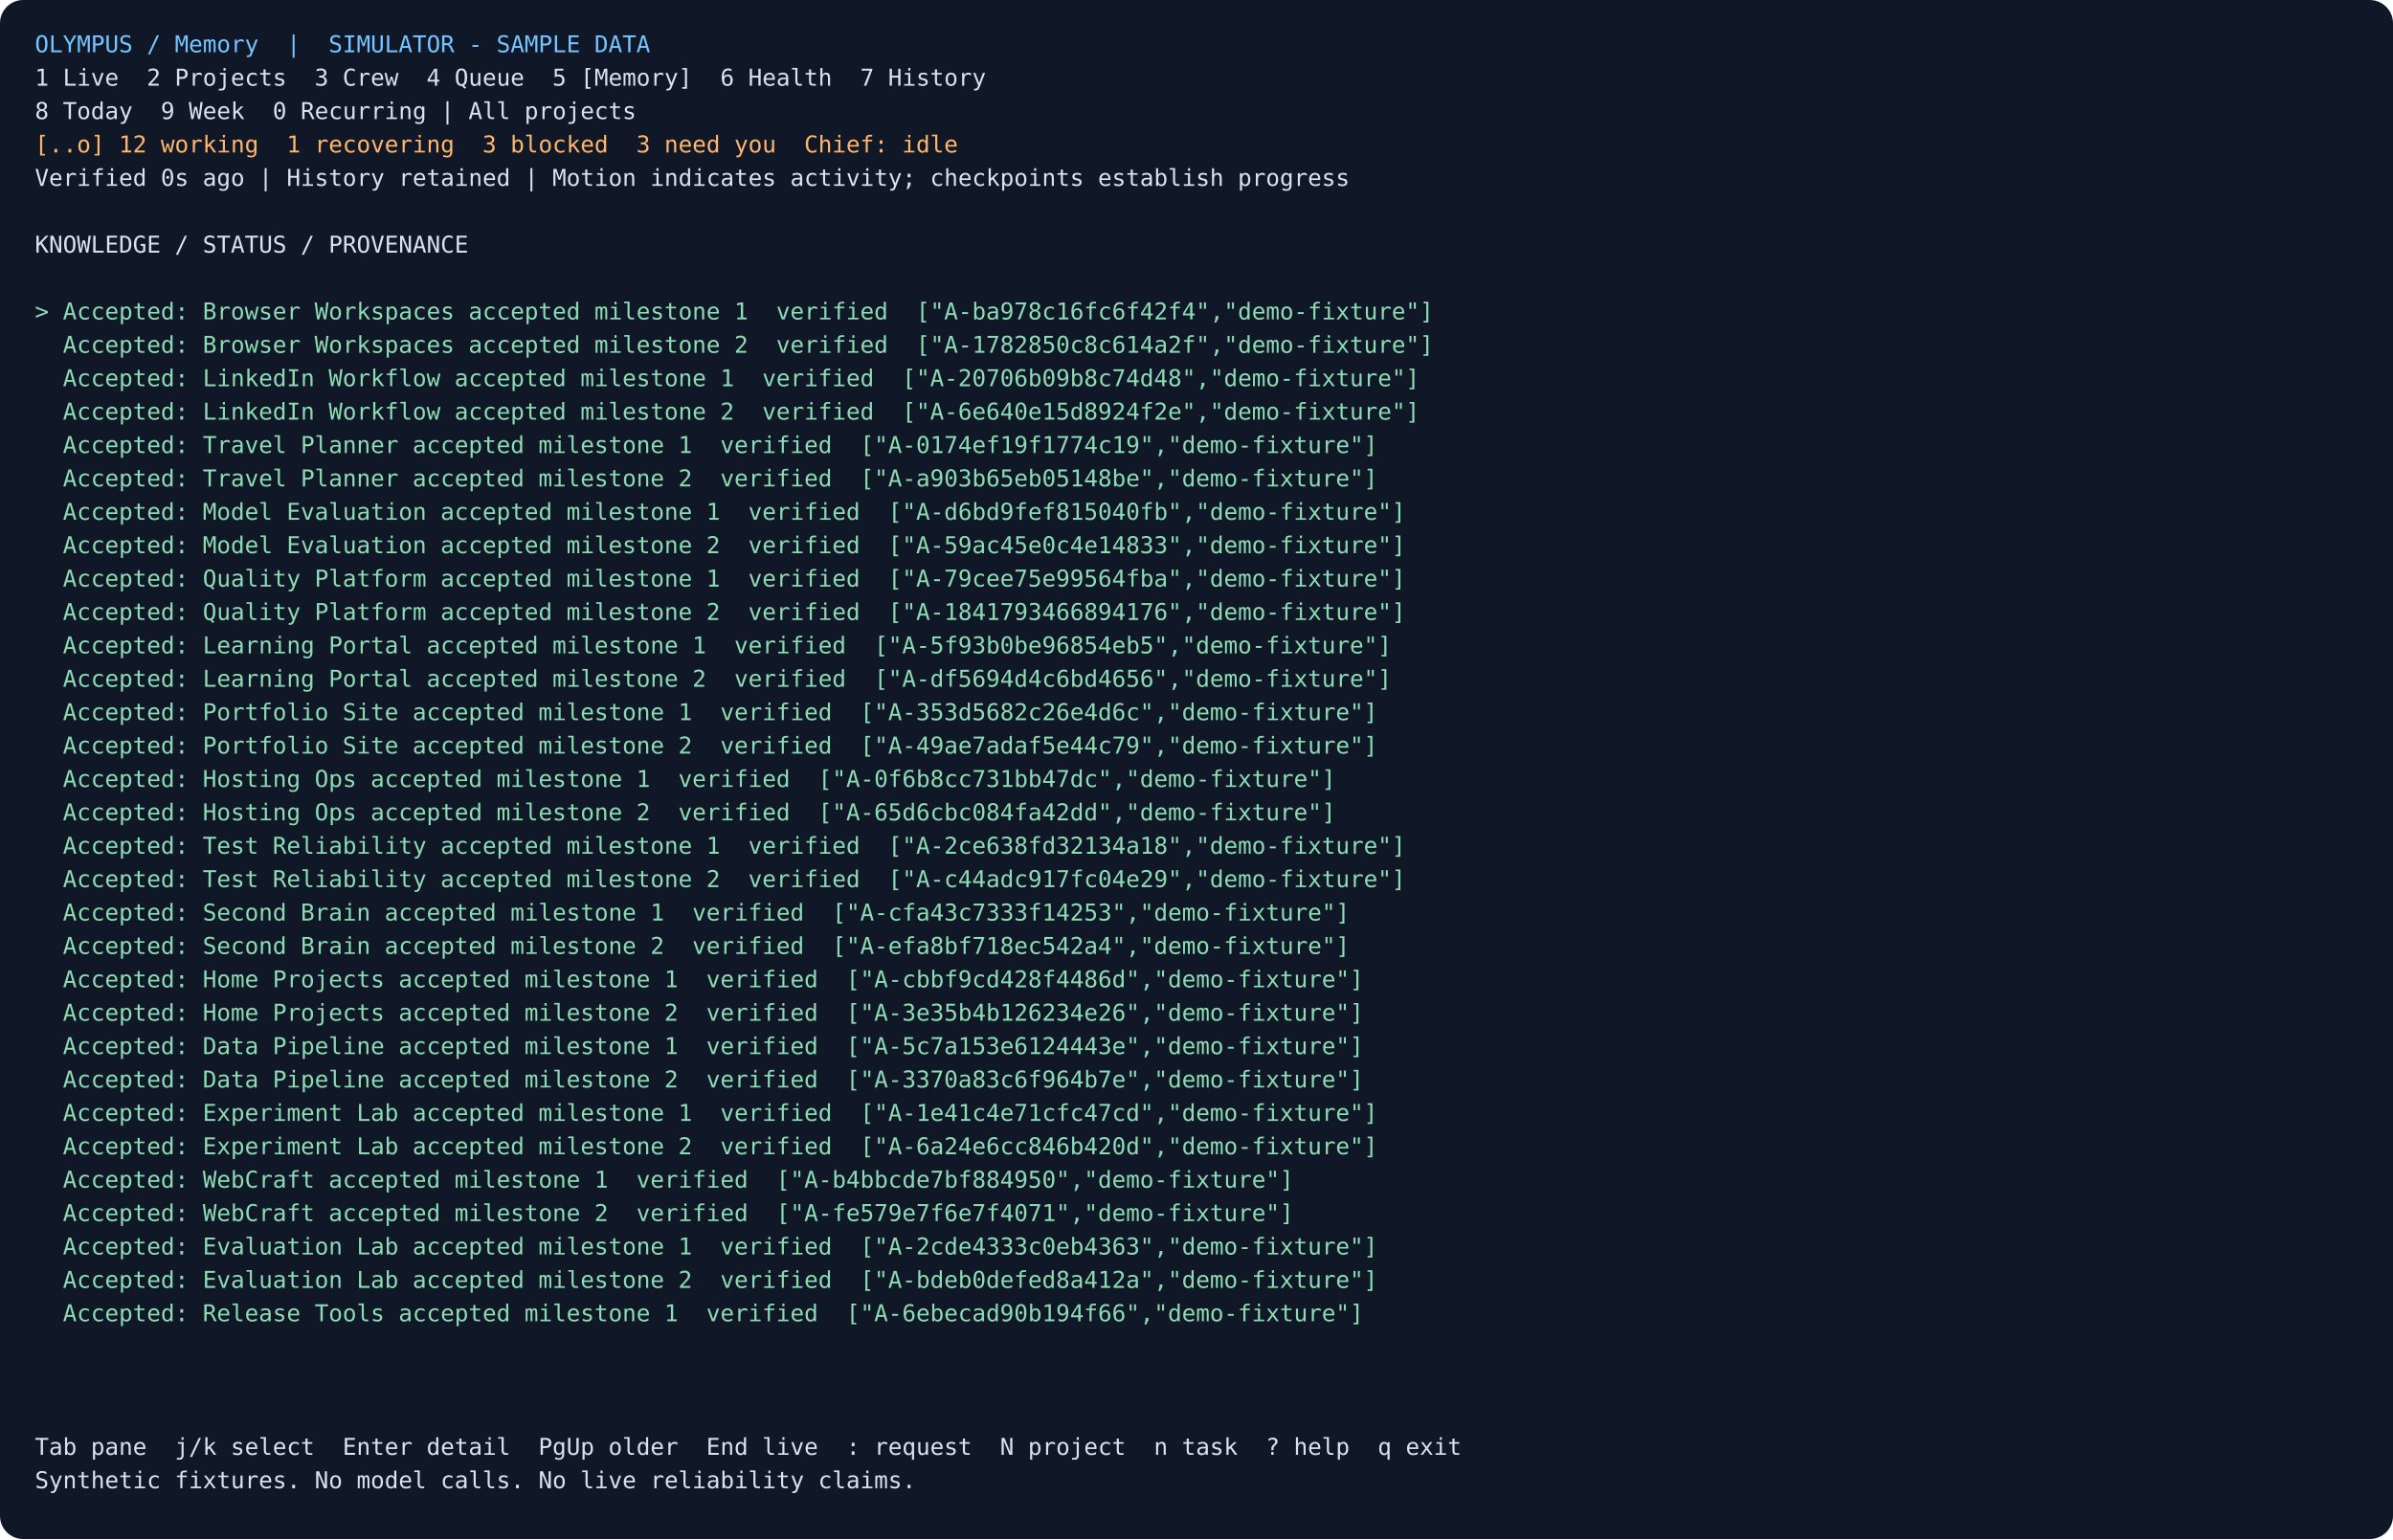
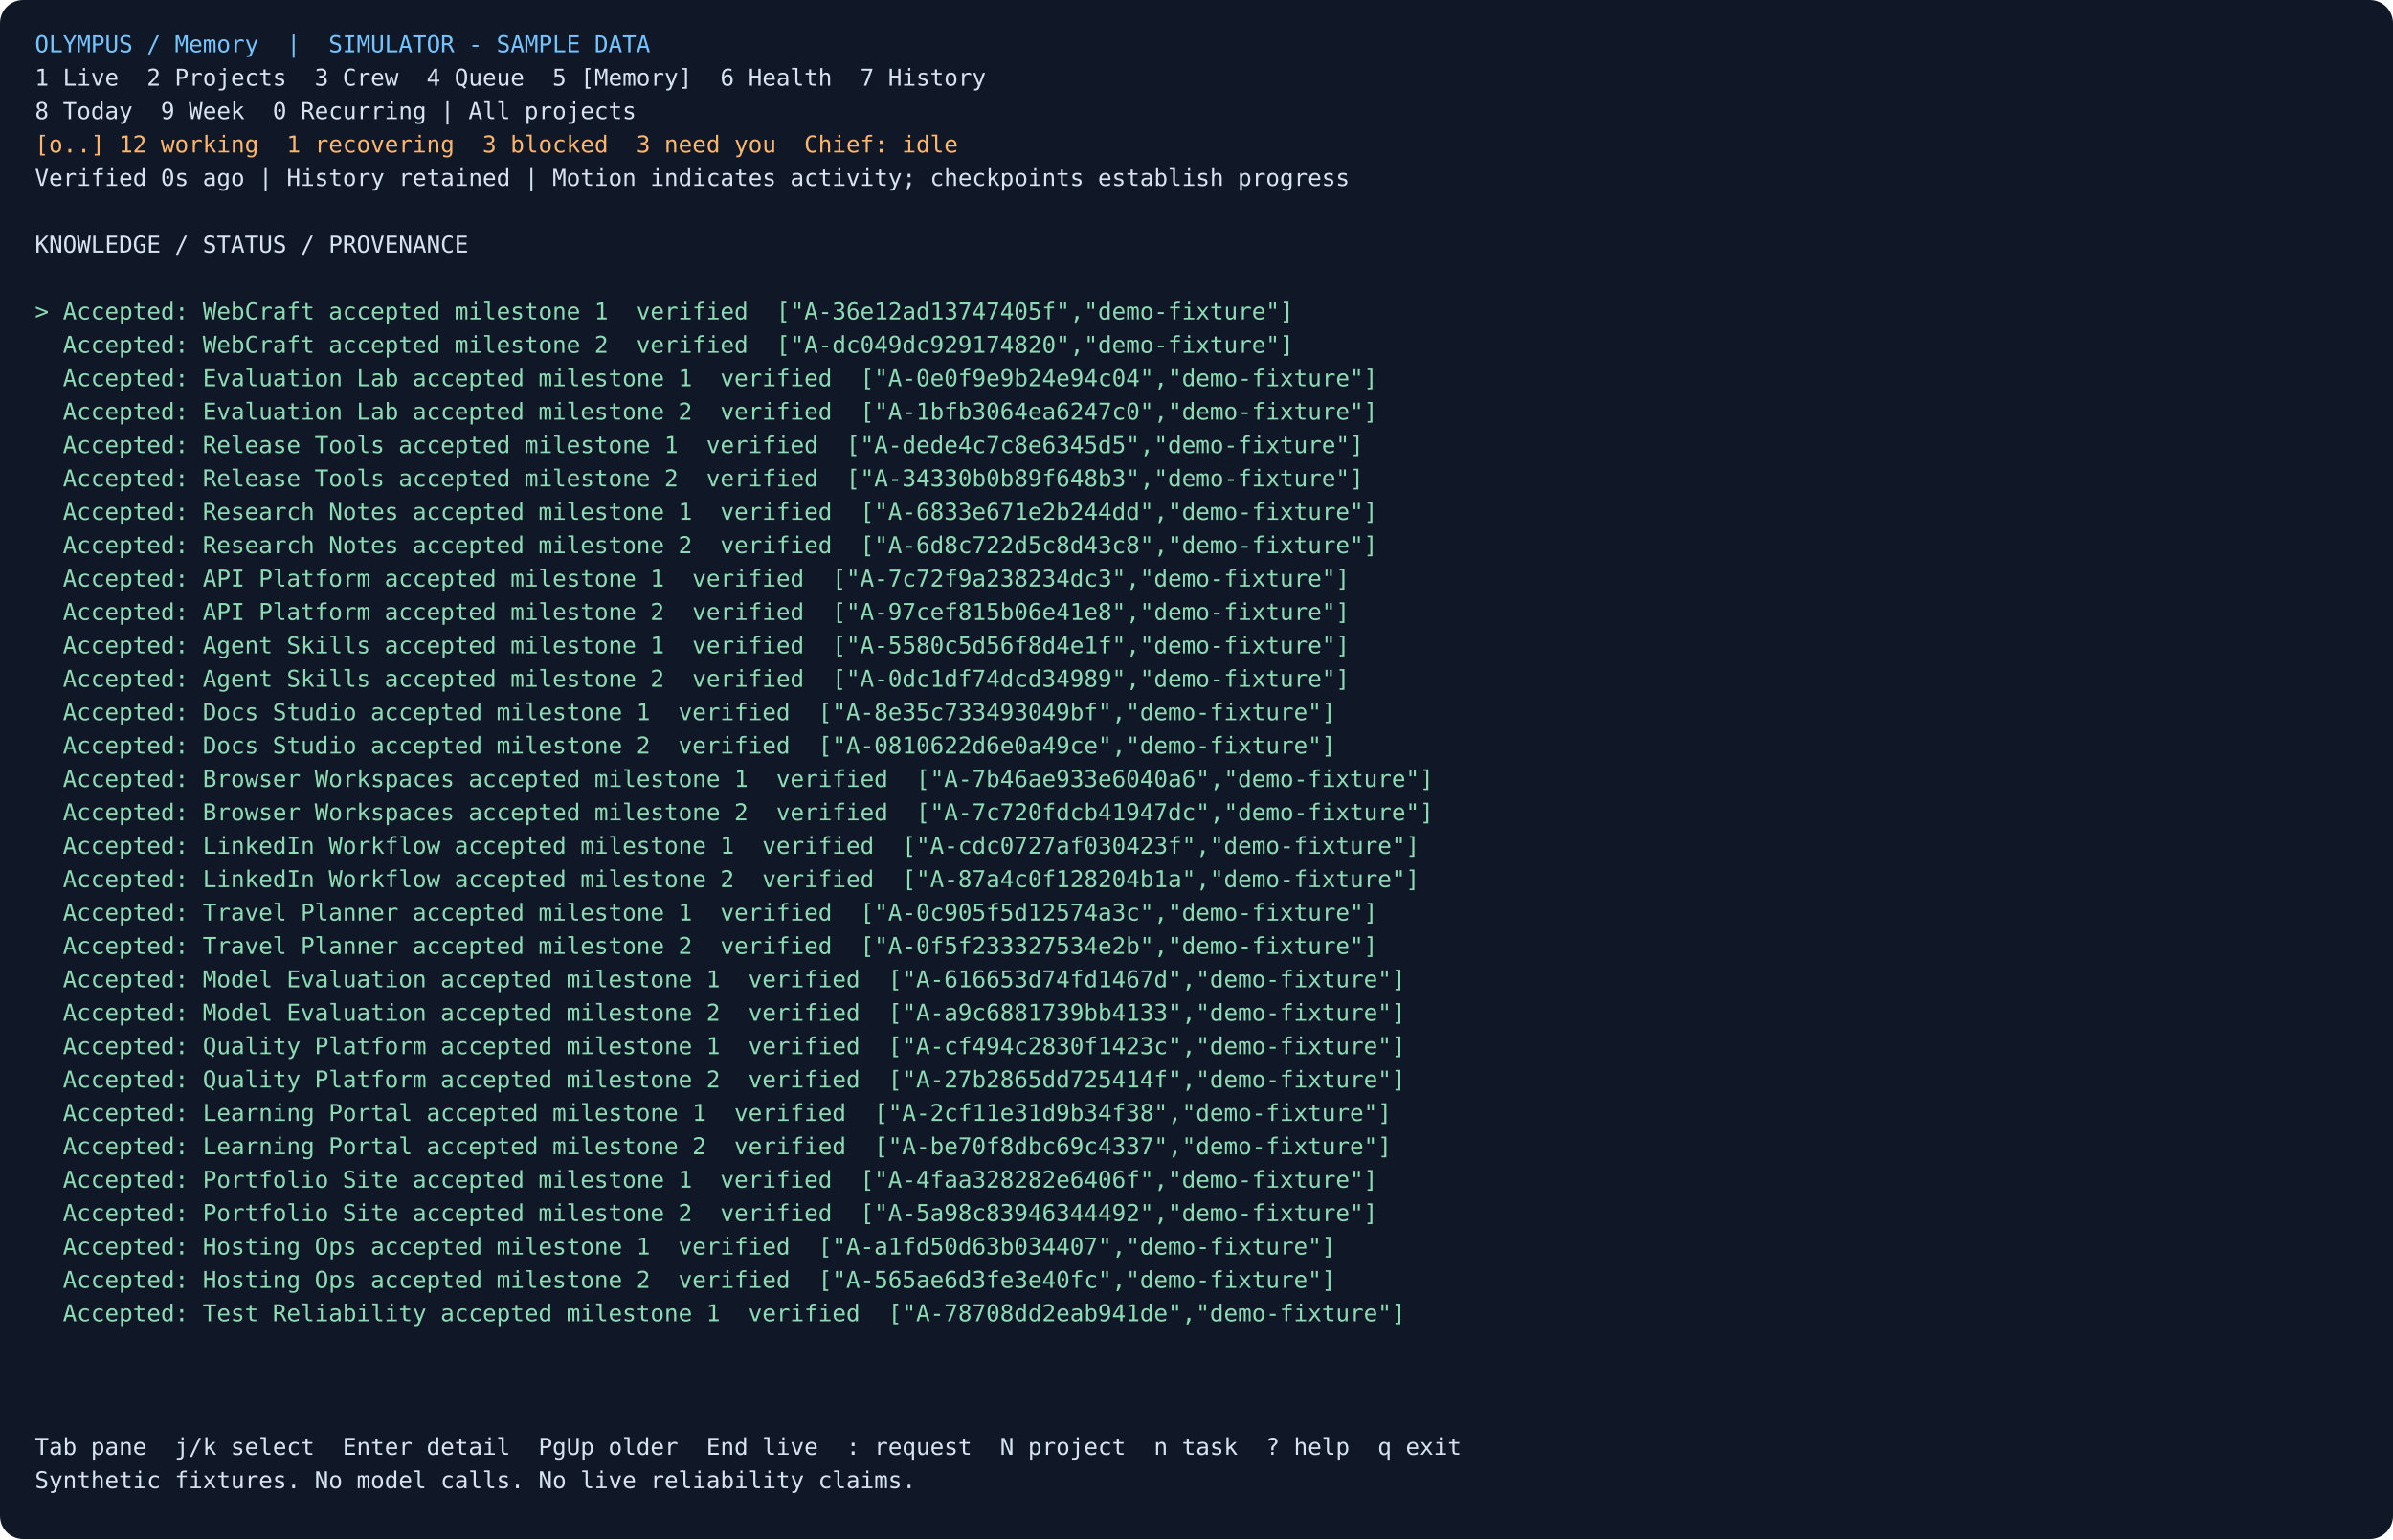
<svg xmlns="http://www.w3.org/2000/svg" width="1648" height="1060" viewBox="0 0 1648 1060">
  <rect width="1648" height="1060" rx="16" fill="#101827" />
  <g font-family="DejaVu Sans Mono,monospace" font-size="16" xml:space="preserve">
    <text x="24" y="36" fill="#75c4ff">OLYMPUS / Memory  |  SIMULATOR - SAMPLE DATA                                                                                                                    </text>
    <text x="24" y="59" fill="#d8e2f0">1 Live  2 Projects  3 Crew  4 Queue  5 [Memory]  6 Health  7 History                                                                                            </text>
    <text x="24" y="82" fill="#d8e2f0">8 Today  9 Week  0 Recurring | All projects                                                                                                                     </text>
-     <text x="24" y="105" fill="#ffb66c">[..o] 12 working  1 recovering  3 blocked  3 need you  Chief: idle</text>
+     <text x="24" y="105" fill="#ffb66c">[o..] 12 working  1 recovering  3 blocked  3 need you  Chief: idle</text>
    <text x="24" y="128" fill="#d8e2f0">Verified 0s ago | History retained | Motion indicates activity; checkpoints establish progress</text>
    <text x="24" y="151" fill="#d8e2f0" />
    <text x="24" y="174" fill="#d8e2f0">KNOWLEDGE / STATUS / PROVENANCE</text>
    <text x="24" y="197" fill="#d8e2f0" />
-     <text x="24" y="220" fill="#8ddbb3">&gt; Accepted: Browser Workspaces accepted milestone 1  verified  ["A-ba978c16fc6f42f4","demo-fixture"]</text>
-     <text x="24" y="243" fill="#8ddbb3">  Accepted: Browser Workspaces accepted milestone 2  verified  ["A-1782850c8c614a2f","demo-fixture"]</text>
-     <text x="24" y="266" fill="#8ddbb3">  Accepted: LinkedIn Workflow accepted milestone 1  verified  ["A-20706b09b8c74d48","demo-fixture"]</text>
-     <text x="24" y="289" fill="#8ddbb3">  Accepted: LinkedIn Workflow accepted milestone 2  verified  ["A-6e640e15d8924f2e","demo-fixture"]</text>
-     <text x="24" y="312" fill="#8ddbb3">  Accepted: Travel Planner accepted milestone 1  verified  ["A-0174ef19f1774c19","demo-fixture"]</text>
-     <text x="24" y="335" fill="#8ddbb3">  Accepted: Travel Planner accepted milestone 2  verified  ["A-a903b65eb05148be","demo-fixture"]</text>
-     <text x="24" y="358" fill="#8ddbb3">  Accepted: Model Evaluation accepted milestone 1  verified  ["A-d6bd9fef815040fb","demo-fixture"]</text>
-     <text x="24" y="381" fill="#8ddbb3">  Accepted: Model Evaluation accepted milestone 2  verified  ["A-59ac45e0c4e14833","demo-fixture"]</text>
-     <text x="24" y="404" fill="#8ddbb3">  Accepted: Quality Platform accepted milestone 1  verified  ["A-79cee75e99564fba","demo-fixture"]</text>
-     <text x="24" y="427" fill="#8ddbb3">  Accepted: Quality Platform accepted milestone 2  verified  ["A-1841793466894176","demo-fixture"]</text>
-     <text x="24" y="450" fill="#8ddbb3">  Accepted: Learning Portal accepted milestone 1  verified  ["A-5f93b0be96854eb5","demo-fixture"]</text>
-     <text x="24" y="473" fill="#8ddbb3">  Accepted: Learning Portal accepted milestone 2  verified  ["A-df5694d4c6bd4656","demo-fixture"]</text>
-     <text x="24" y="496" fill="#8ddbb3">  Accepted: Portfolio Site accepted milestone 1  verified  ["A-353d5682c26e4d6c","demo-fixture"]</text>
-     <text x="24" y="519" fill="#8ddbb3">  Accepted: Portfolio Site accepted milestone 2  verified  ["A-49ae7adaf5e44c79","demo-fixture"]</text>
-     <text x="24" y="542" fill="#8ddbb3">  Accepted: Hosting Ops accepted milestone 1  verified  ["A-0f6b8cc731bb47dc","demo-fixture"]</text>
-     <text x="24" y="565" fill="#8ddbb3">  Accepted: Hosting Ops accepted milestone 2  verified  ["A-65d6cbc084fa42dd","demo-fixture"]</text>
-     <text x="24" y="588" fill="#8ddbb3">  Accepted: Test Reliability accepted milestone 1  verified  ["A-2ce638fd32134a18","demo-fixture"]</text>
-     <text x="24" y="611" fill="#8ddbb3">  Accepted: Test Reliability accepted milestone 2  verified  ["A-c44adc917fc04e29","demo-fixture"]</text>
-     <text x="24" y="634" fill="#8ddbb3">  Accepted: Second Brain accepted milestone 1  verified  ["A-cfa43c7333f14253","demo-fixture"]</text>
-     <text x="24" y="657" fill="#8ddbb3">  Accepted: Second Brain accepted milestone 2  verified  ["A-efa8bf718ec542a4","demo-fixture"]</text>
-     <text x="24" y="680" fill="#8ddbb3">  Accepted: Home Projects accepted milestone 1  verified  ["A-cbbf9cd428f4486d","demo-fixture"]</text>
-     <text x="24" y="703" fill="#8ddbb3">  Accepted: Home Projects accepted milestone 2  verified  ["A-3e35b4b126234e26","demo-fixture"]</text>
-     <text x="24" y="726" fill="#8ddbb3">  Accepted: Data Pipeline accepted milestone 1  verified  ["A-5c7a153e6124443e","demo-fixture"]</text>
-     <text x="24" y="749" fill="#8ddbb3">  Accepted: Data Pipeline accepted milestone 2  verified  ["A-3370a83c6f964b7e","demo-fixture"]</text>
-     <text x="24" y="772" fill="#8ddbb3">  Accepted: Experiment Lab accepted milestone 1  verified  ["A-1e41c4e71cfc47cd","demo-fixture"]</text>
-     <text x="24" y="795" fill="#8ddbb3">  Accepted: Experiment Lab accepted milestone 2  verified  ["A-6a24e6cc846b420d","demo-fixture"]</text>
-     <text x="24" y="818" fill="#8ddbb3">  Accepted: WebCraft accepted milestone 1  verified  ["A-b4bbcde7bf884950","demo-fixture"]</text>
-     <text x="24" y="841" fill="#8ddbb3">  Accepted: WebCraft accepted milestone 2  verified  ["A-fe579e7f6e7f4071","demo-fixture"]</text>
-     <text x="24" y="864" fill="#8ddbb3">  Accepted: Evaluation Lab accepted milestone 1  verified  ["A-2cde4333c0eb4363","demo-fixture"]</text>
-     <text x="24" y="887" fill="#8ddbb3">  Accepted: Evaluation Lab accepted milestone 2  verified  ["A-bdeb0defed8a412a","demo-fixture"]</text>
-     <text x="24" y="910" fill="#8ddbb3">  Accepted: Release Tools accepted milestone 1  verified  ["A-6ebecad90b194f66","demo-fixture"]</text>
+     <text x="24" y="220" fill="#8ddbb3">&gt; Accepted: WebCraft accepted milestone 1  verified  ["A-36e12ad13747405f","demo-fixture"]</text>
+     <text x="24" y="243" fill="#8ddbb3">  Accepted: WebCraft accepted milestone 2  verified  ["A-dc049dc929174820","demo-fixture"]</text>
+     <text x="24" y="266" fill="#8ddbb3">  Accepted: Evaluation Lab accepted milestone 1  verified  ["A-0e0f9e9b24e94c04","demo-fixture"]</text>
+     <text x="24" y="289" fill="#8ddbb3">  Accepted: Evaluation Lab accepted milestone 2  verified  ["A-1bfb3064ea6247c0","demo-fixture"]</text>
+     <text x="24" y="312" fill="#8ddbb3">  Accepted: Release Tools accepted milestone 1  verified  ["A-dede4c7c8e6345d5","demo-fixture"]</text>
+     <text x="24" y="335" fill="#8ddbb3">  Accepted: Release Tools accepted milestone 2  verified  ["A-34330b0b89f648b3","demo-fixture"]</text>
+     <text x="24" y="358" fill="#8ddbb3">  Accepted: Research Notes accepted milestone 1  verified  ["A-6833e671e2b244dd","demo-fixture"]</text>
+     <text x="24" y="381" fill="#8ddbb3">  Accepted: Research Notes accepted milestone 2  verified  ["A-6d8c722d5c8d43c8","demo-fixture"]</text>
+     <text x="24" y="404" fill="#8ddbb3">  Accepted: API Platform accepted milestone 1  verified  ["A-7c72f9a238234dc3","demo-fixture"]</text>
+     <text x="24" y="427" fill="#8ddbb3">  Accepted: API Platform accepted milestone 2  verified  ["A-97cef815b06e41e8","demo-fixture"]</text>
+     <text x="24" y="450" fill="#8ddbb3">  Accepted: Agent Skills accepted milestone 1  verified  ["A-5580c5d56f8d4e1f","demo-fixture"]</text>
+     <text x="24" y="473" fill="#8ddbb3">  Accepted: Agent Skills accepted milestone 2  verified  ["A-0dc1df74dcd34989","demo-fixture"]</text>
+     <text x="24" y="496" fill="#8ddbb3">  Accepted: Docs Studio accepted milestone 1  verified  ["A-8e35c733493049bf","demo-fixture"]</text>
+     <text x="24" y="519" fill="#8ddbb3">  Accepted: Docs Studio accepted milestone 2  verified  ["A-0810622d6e0a49ce","demo-fixture"]</text>
+     <text x="24" y="542" fill="#8ddbb3">  Accepted: Browser Workspaces accepted milestone 1  verified  ["A-7b46ae933e6040a6","demo-fixture"]</text>
+     <text x="24" y="565" fill="#8ddbb3">  Accepted: Browser Workspaces accepted milestone 2  verified  ["A-7c720fdcb41947dc","demo-fixture"]</text>
+     <text x="24" y="588" fill="#8ddbb3">  Accepted: LinkedIn Workflow accepted milestone 1  verified  ["A-cdc0727af030423f","demo-fixture"]</text>
+     <text x="24" y="611" fill="#8ddbb3">  Accepted: LinkedIn Workflow accepted milestone 2  verified  ["A-87a4c0f128204b1a","demo-fixture"]</text>
+     <text x="24" y="634" fill="#8ddbb3">  Accepted: Travel Planner accepted milestone 1  verified  ["A-0c905f5d12574a3c","demo-fixture"]</text>
+     <text x="24" y="657" fill="#8ddbb3">  Accepted: Travel Planner accepted milestone 2  verified  ["A-0f5f233327534e2b","demo-fixture"]</text>
+     <text x="24" y="680" fill="#8ddbb3">  Accepted: Model Evaluation accepted milestone 1  verified  ["A-616653d74fd1467d","demo-fixture"]</text>
+     <text x="24" y="703" fill="#8ddbb3">  Accepted: Model Evaluation accepted milestone 2  verified  ["A-a9c6881739bb4133","demo-fixture"]</text>
+     <text x="24" y="726" fill="#8ddbb3">  Accepted: Quality Platform accepted milestone 1  verified  ["A-cf494c2830f1423c","demo-fixture"]</text>
+     <text x="24" y="749" fill="#8ddbb3">  Accepted: Quality Platform accepted milestone 2  verified  ["A-27b2865dd725414f","demo-fixture"]</text>
+     <text x="24" y="772" fill="#8ddbb3">  Accepted: Learning Portal accepted milestone 1  verified  ["A-2cf11e31d9b34f38","demo-fixture"]</text>
+     <text x="24" y="795" fill="#8ddbb3">  Accepted: Learning Portal accepted milestone 2  verified  ["A-be70f8dbc69c4337","demo-fixture"]</text>
+     <text x="24" y="818" fill="#8ddbb3">  Accepted: Portfolio Site accepted milestone 1  verified  ["A-4faa328282e6406f","demo-fixture"]</text>
+     <text x="24" y="841" fill="#8ddbb3">  Accepted: Portfolio Site accepted milestone 2  verified  ["A-5a98c83946344492","demo-fixture"]</text>
+     <text x="24" y="864" fill="#8ddbb3">  Accepted: Hosting Ops accepted milestone 1  verified  ["A-a1fd50d63b034407","demo-fixture"]</text>
+     <text x="24" y="887" fill="#8ddbb3">  Accepted: Hosting Ops accepted milestone 2  verified  ["A-565ae6d3fe3e40fc","demo-fixture"]</text>
+     <text x="24" y="910" fill="#8ddbb3">  Accepted: Test Reliability accepted milestone 1  verified  ["A-78708dd2eab941de","demo-fixture"]</text>
    <text x="24" y="933" fill="#d8e2f0" />
    <text x="24" y="956" fill="#d8e2f0" />
    <text x="24" y="979" fill="#d8e2f0" />
    <text x="24" y="1002" fill="#d8e2f0">Tab pane  j/k select  Enter detail  PgUp older  End live  : request  N project  n task  ? help  q exit</text>
    <text x="24" y="1025" fill="#d8e2f0">Synthetic fixtures. No model calls. No live reliability claims.</text>
  </g>
</svg>
